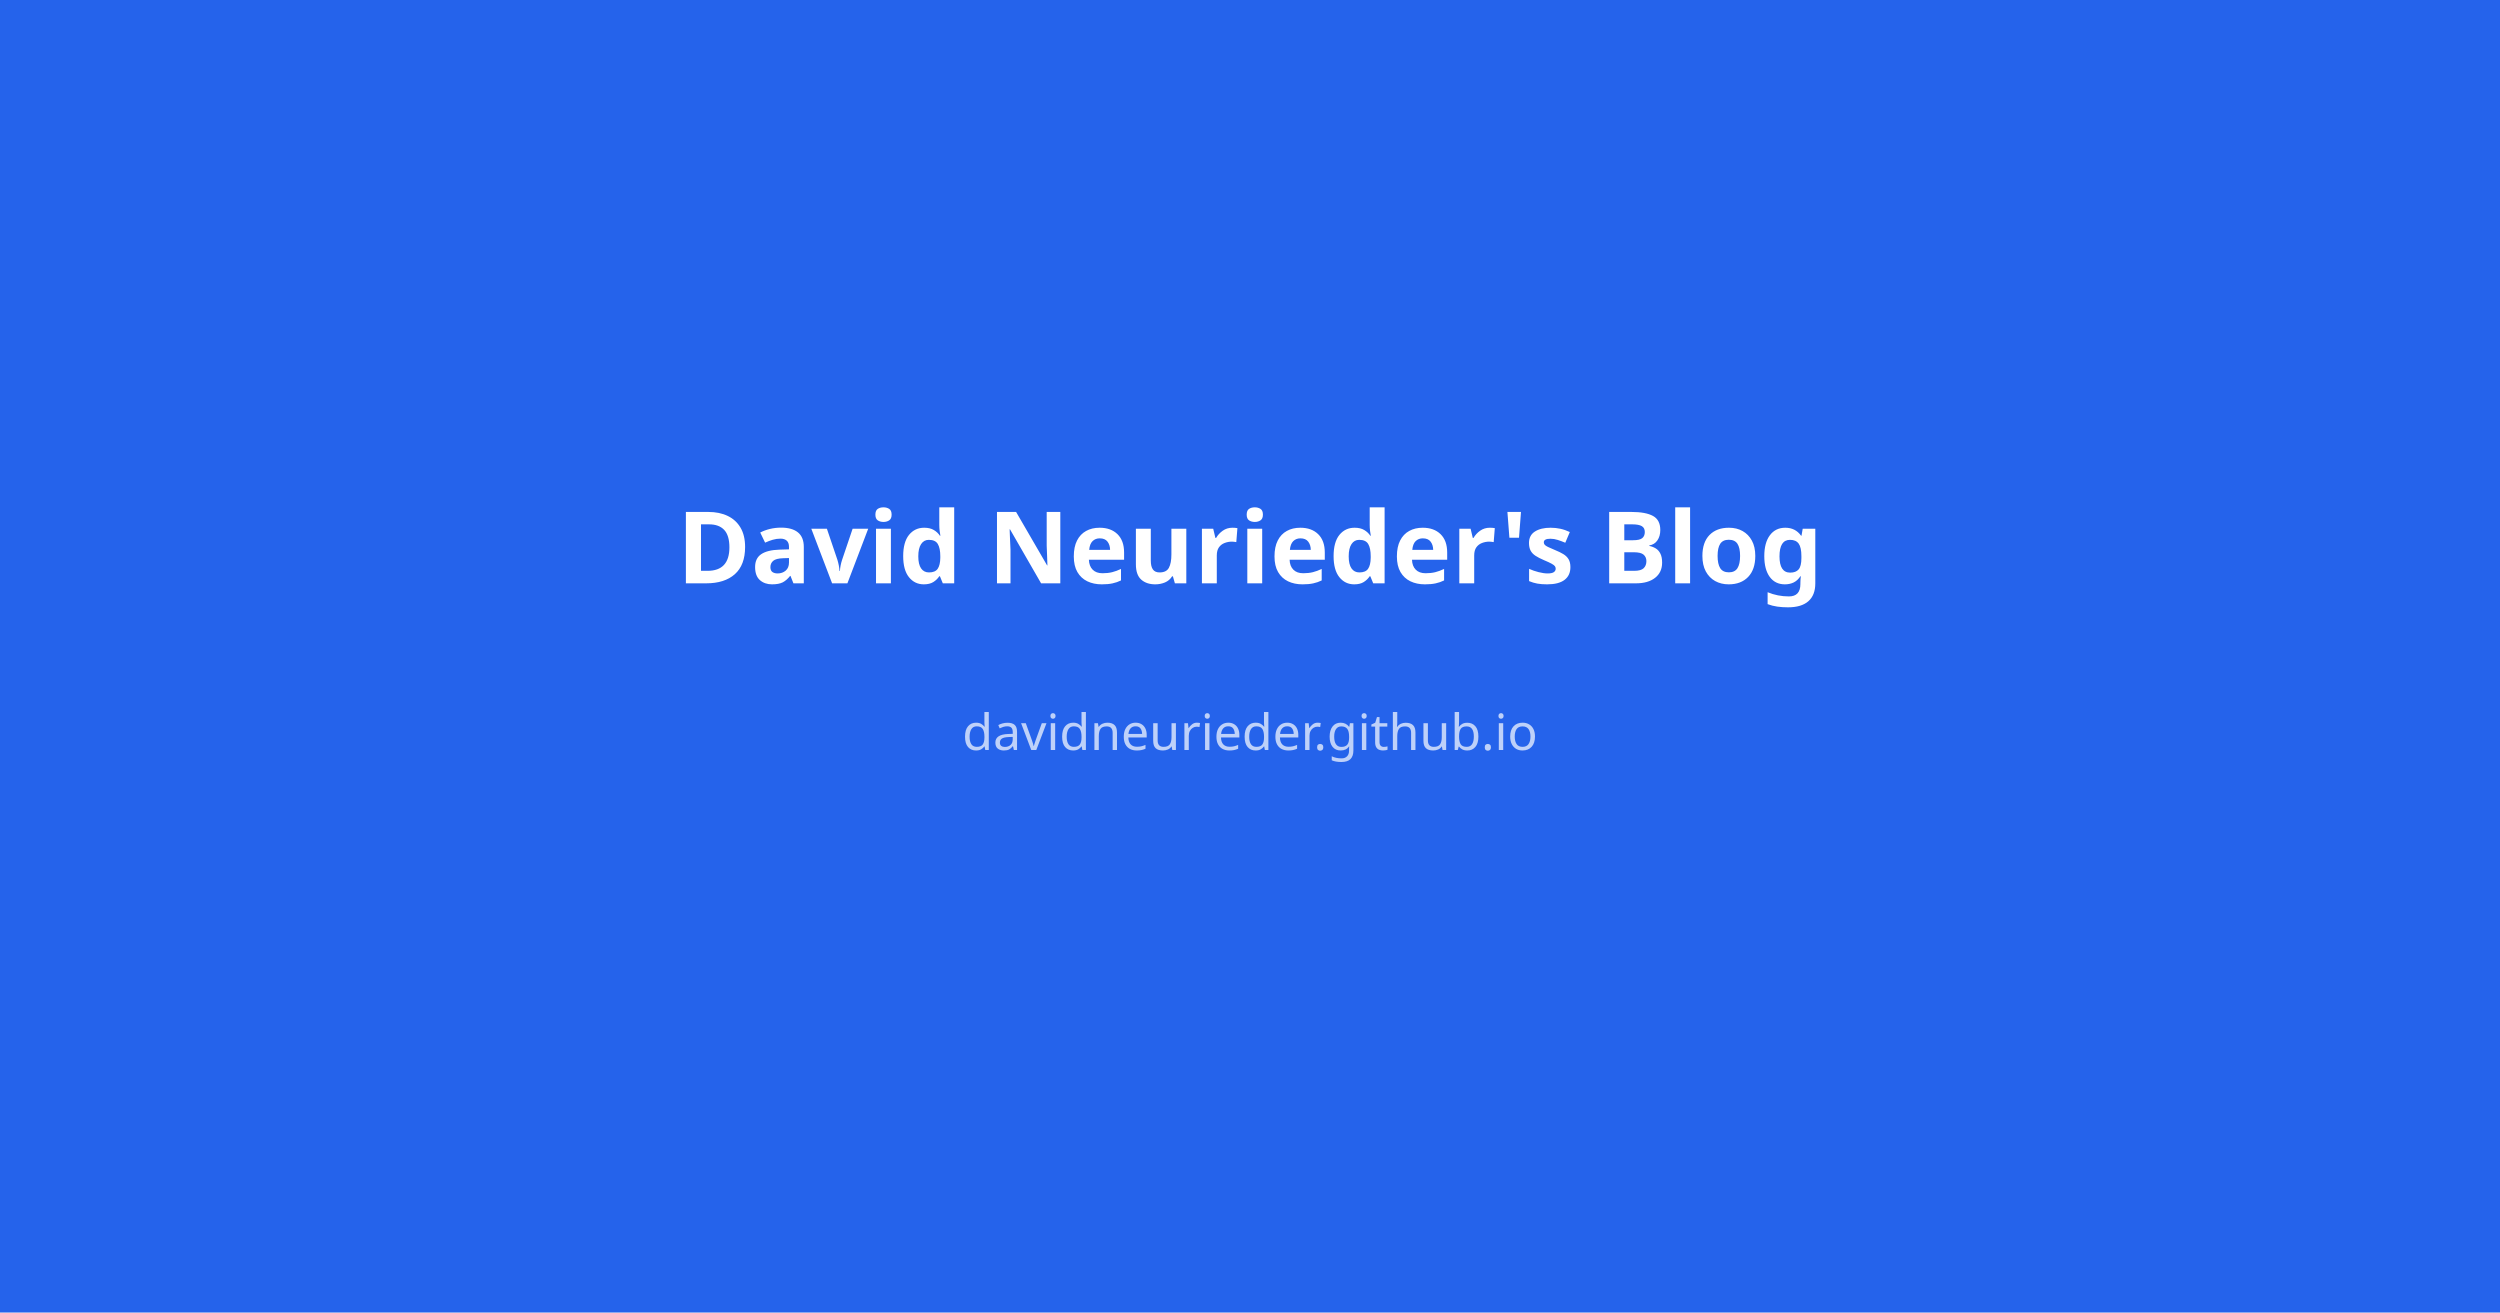
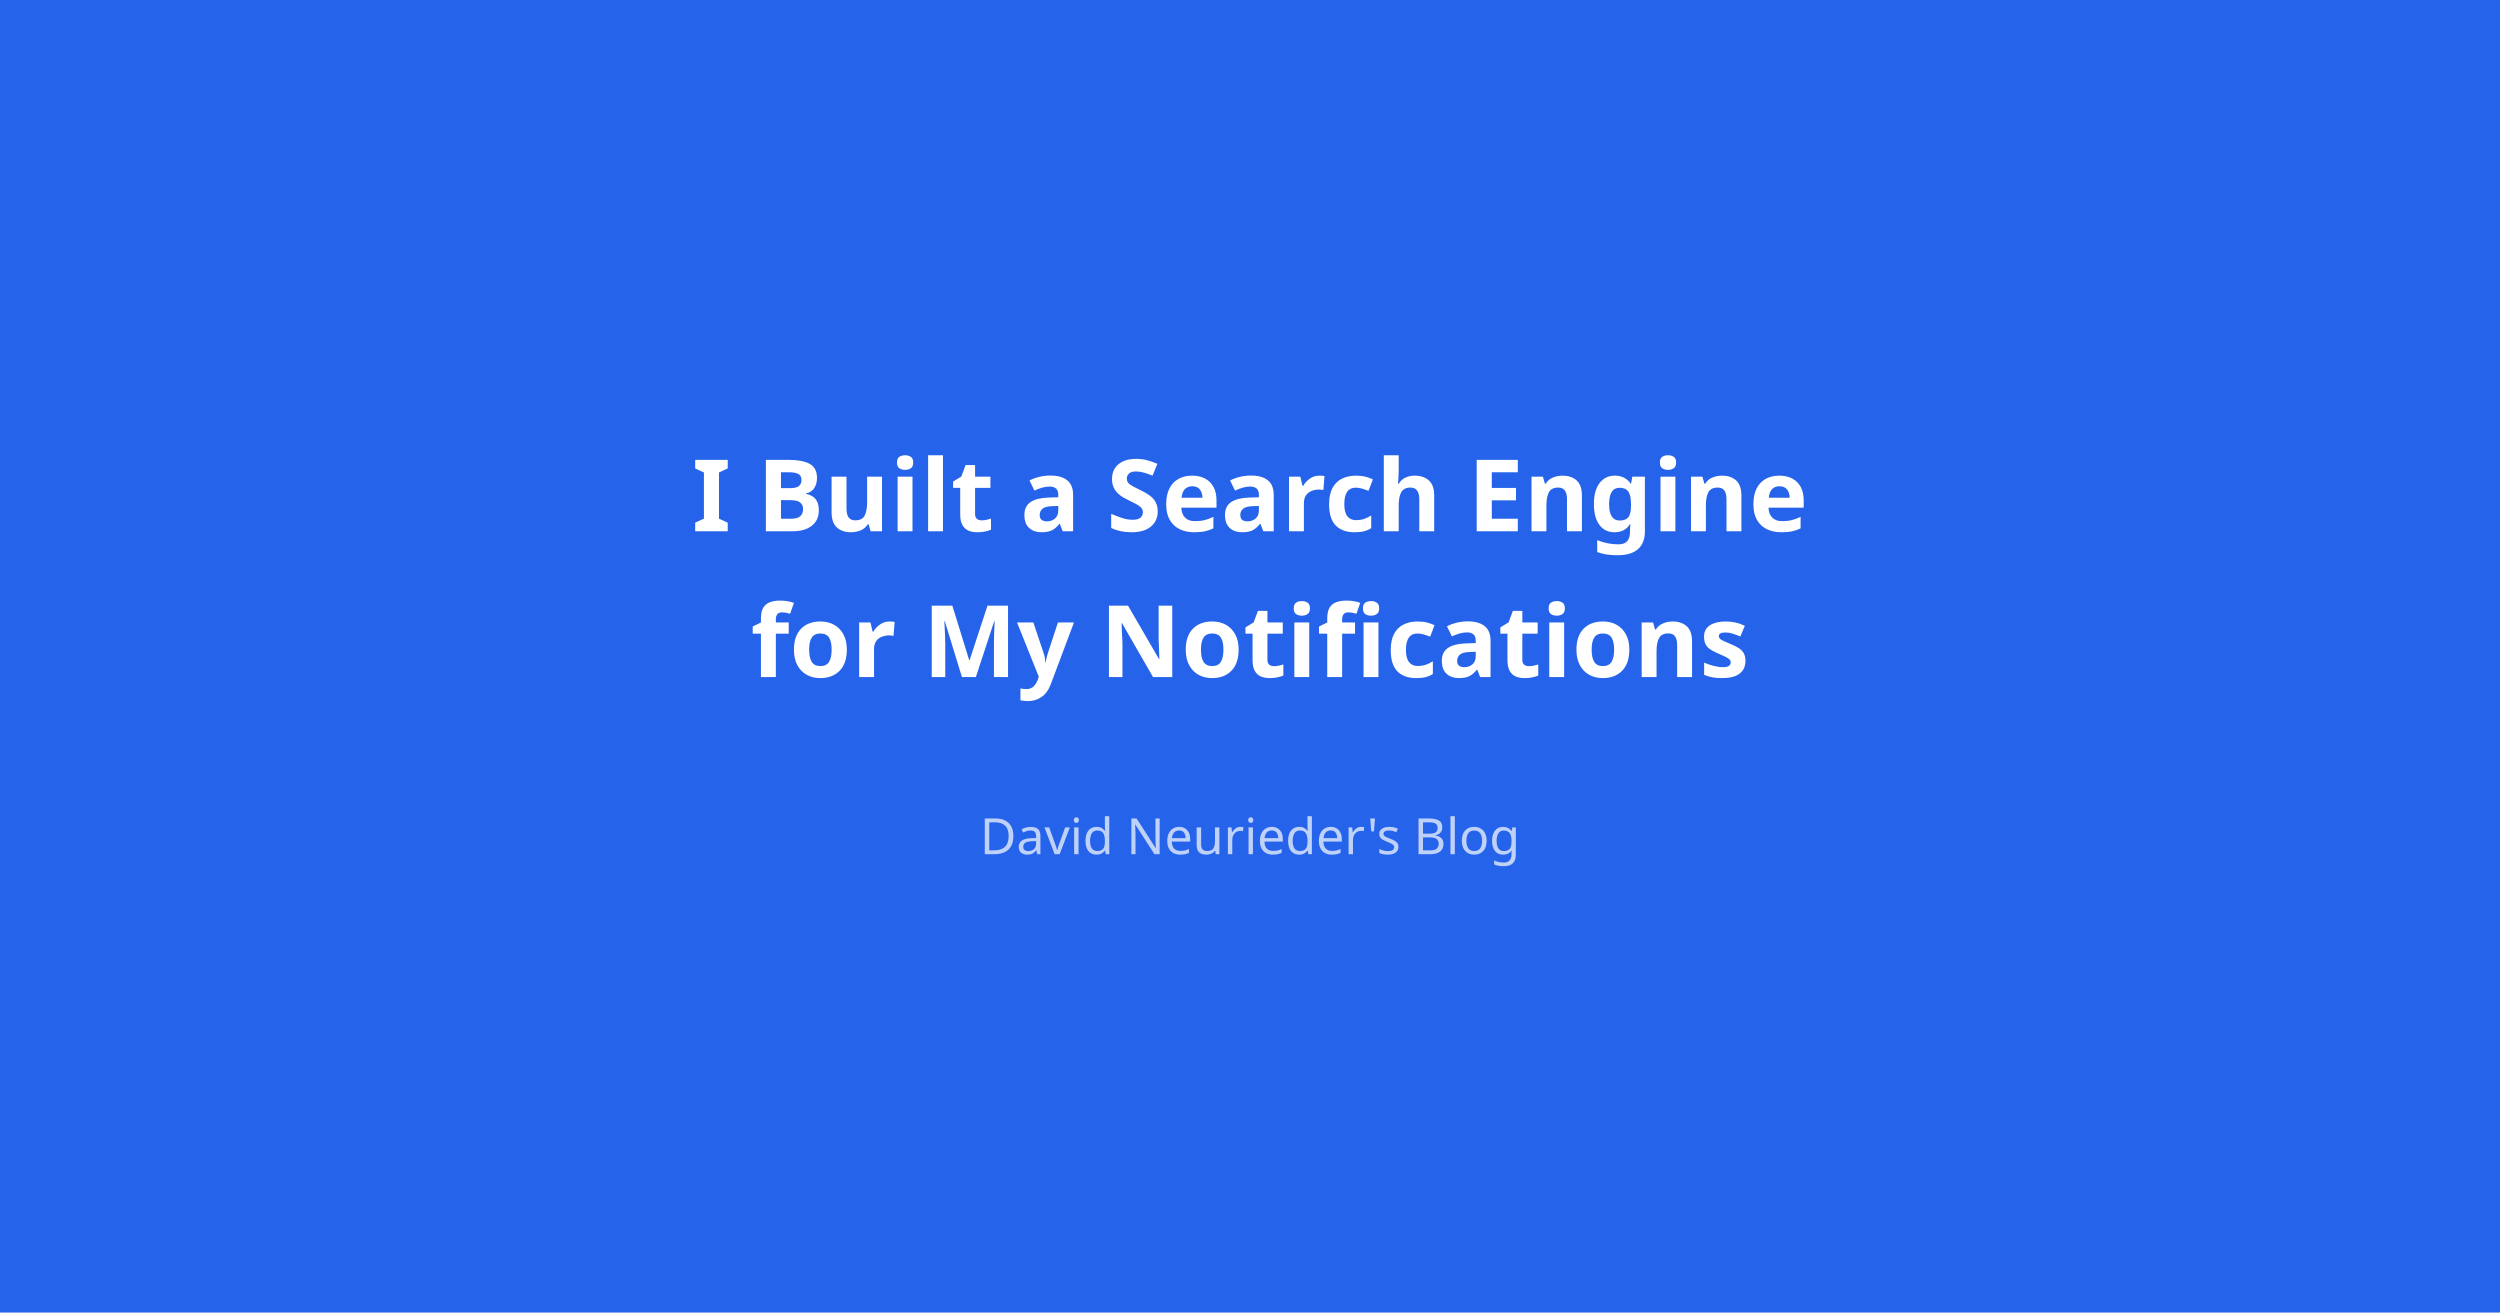
<svg xmlns="http://www.w3.org/2000/svg" width="1200" height="630" viewBox="0 0 1200 630">
  <rect width="1200" height="630" fill="#2563eb" />
-   <text x="600" y="280" text-anchor="middle" fill="white" font-family="system-ui, sans-serif" font-size="48" font-weight="bold">David Neurieder's Blog</text>
-   <text x="600" y="360" text-anchor="middle" fill="rgba(255,255,255,0.7)" font-family="system-ui, sans-serif" font-size="24">davidneurieder.github.io</text>
+   <text x="600" y="255" text-anchor="middle" fill="white" font-family="system-ui, sans-serif" font-size="48" font-weight="bold">I Built a Search Engine</text>
+   <text x="600" y="325" text-anchor="middle" fill="white" font-family="system-ui, sans-serif" font-size="48" font-weight="bold">for My Notifications</text>
+   <text x="600" y="410" text-anchor="middle" fill="rgba(255,255,255,0.7)" font-family="system-ui, sans-serif" font-size="24">David Neurieder's Blog</text>
</svg>
